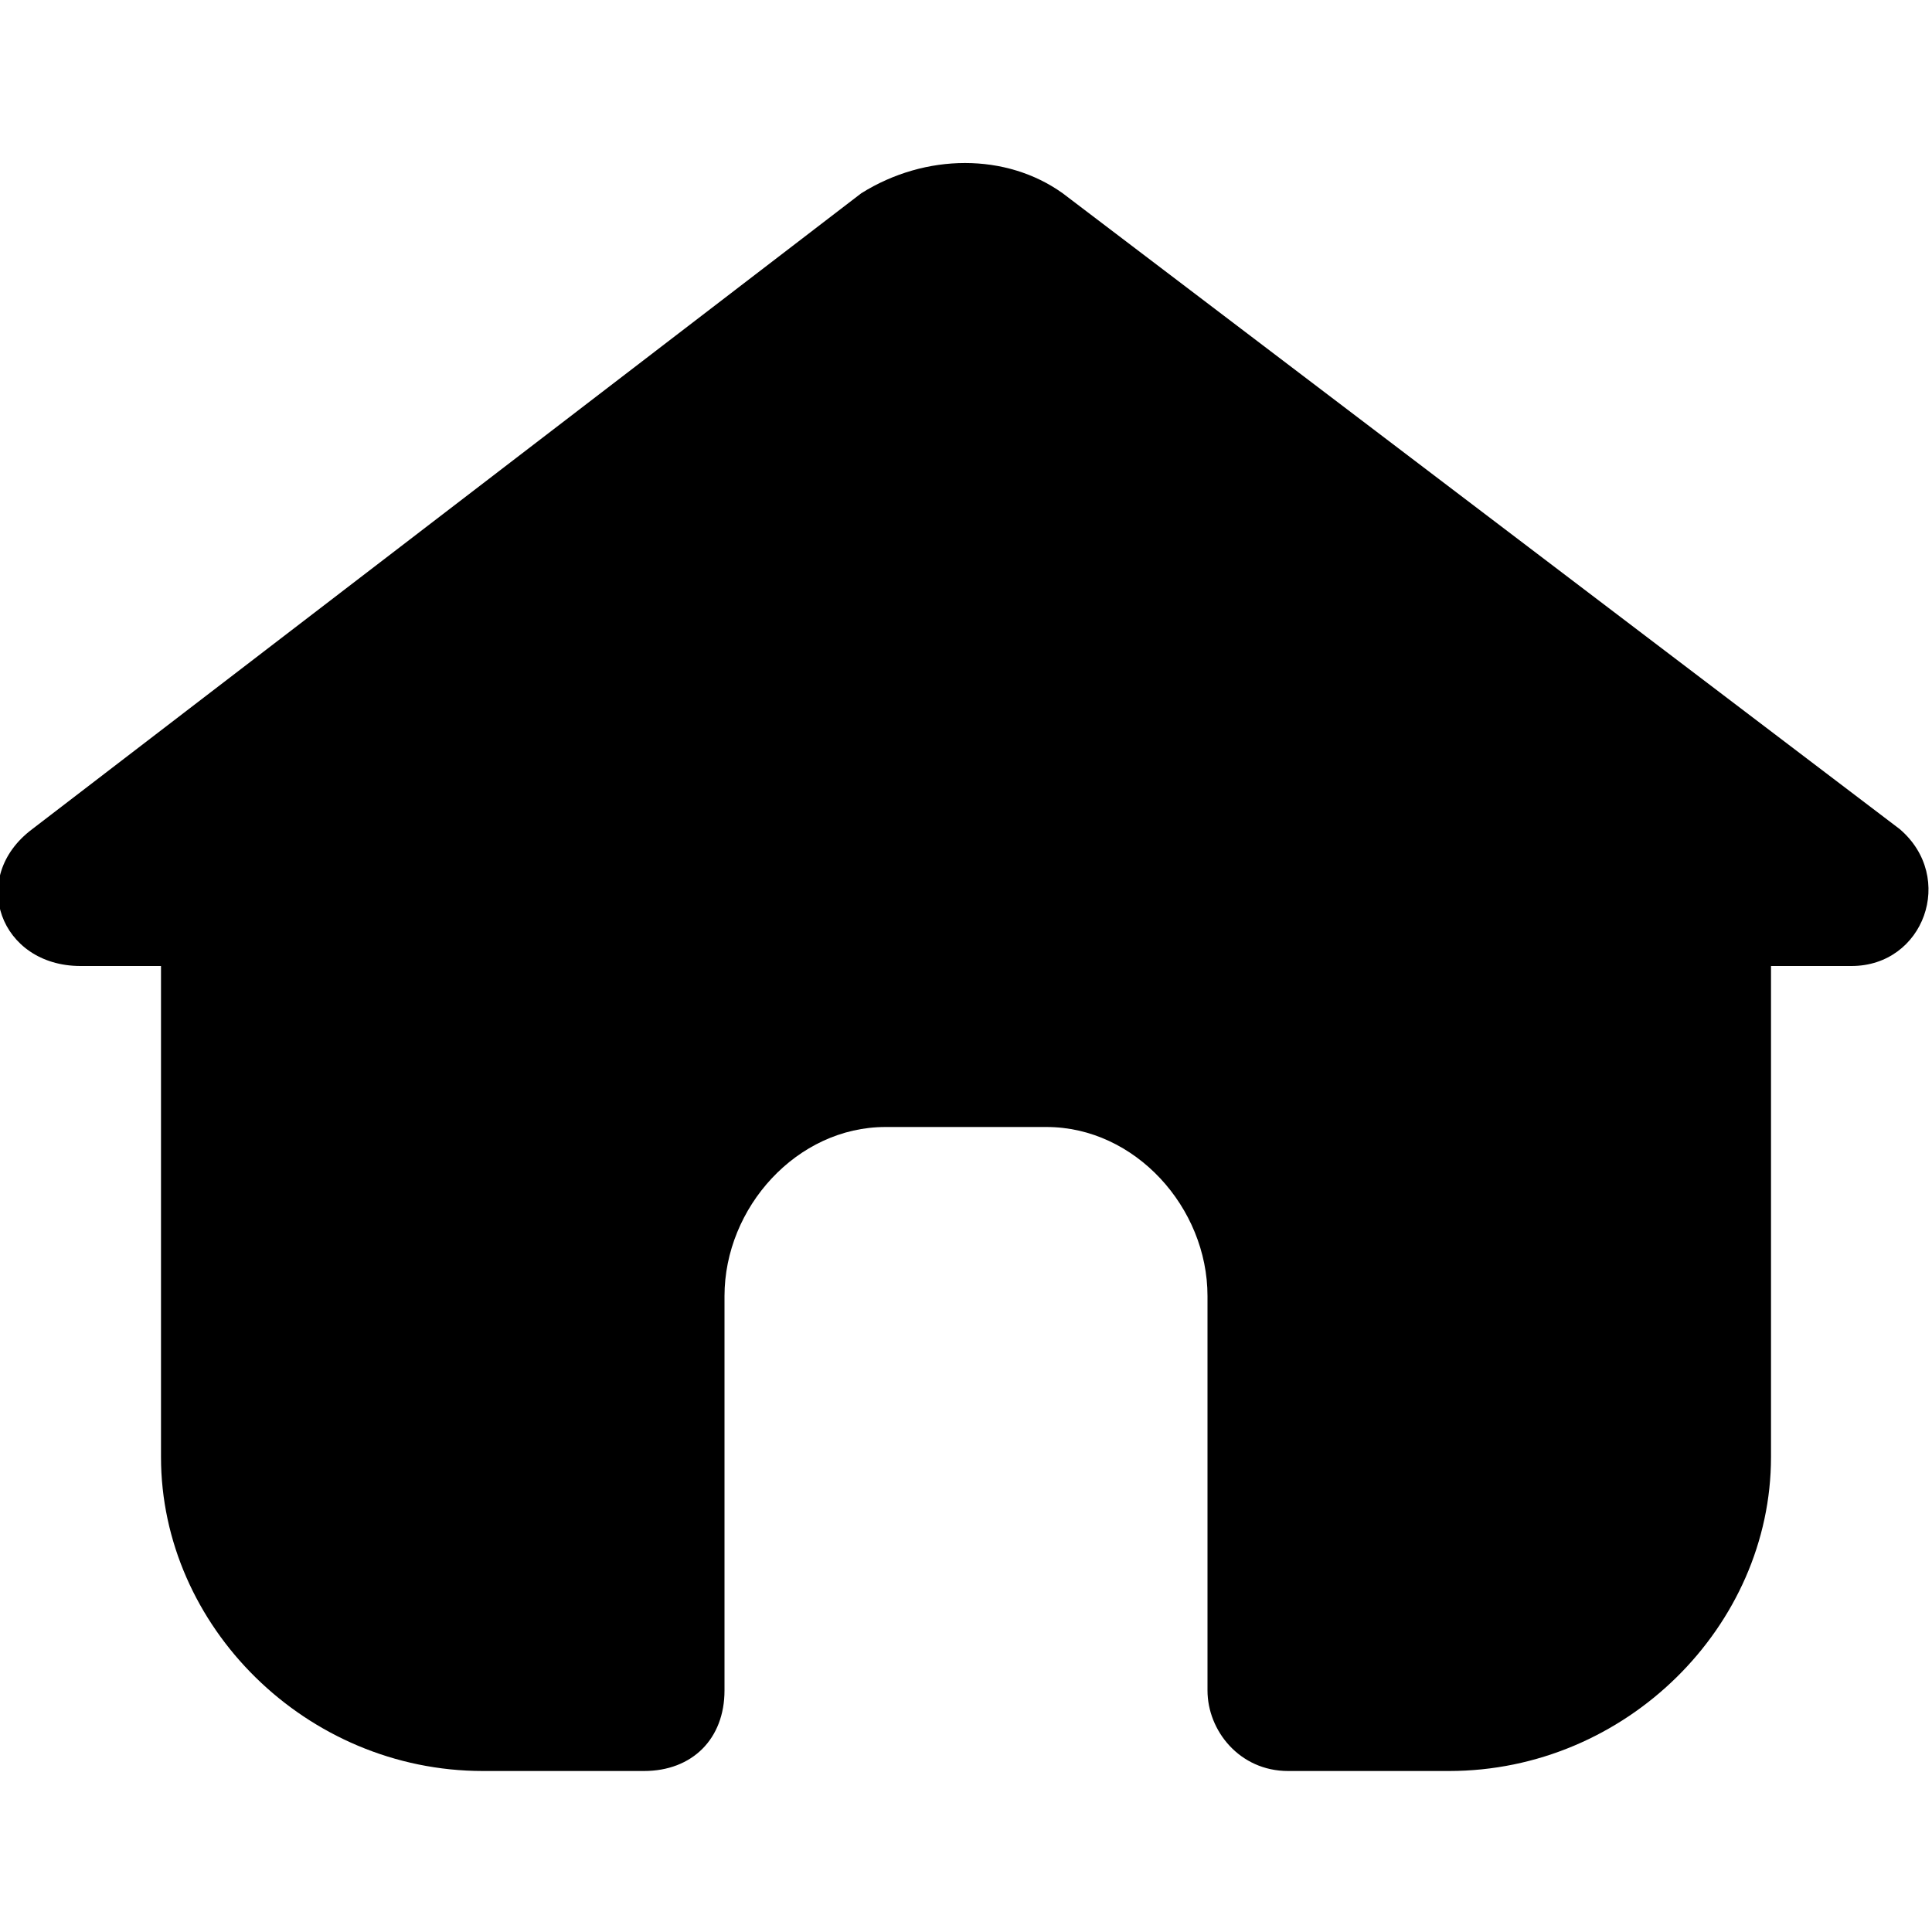
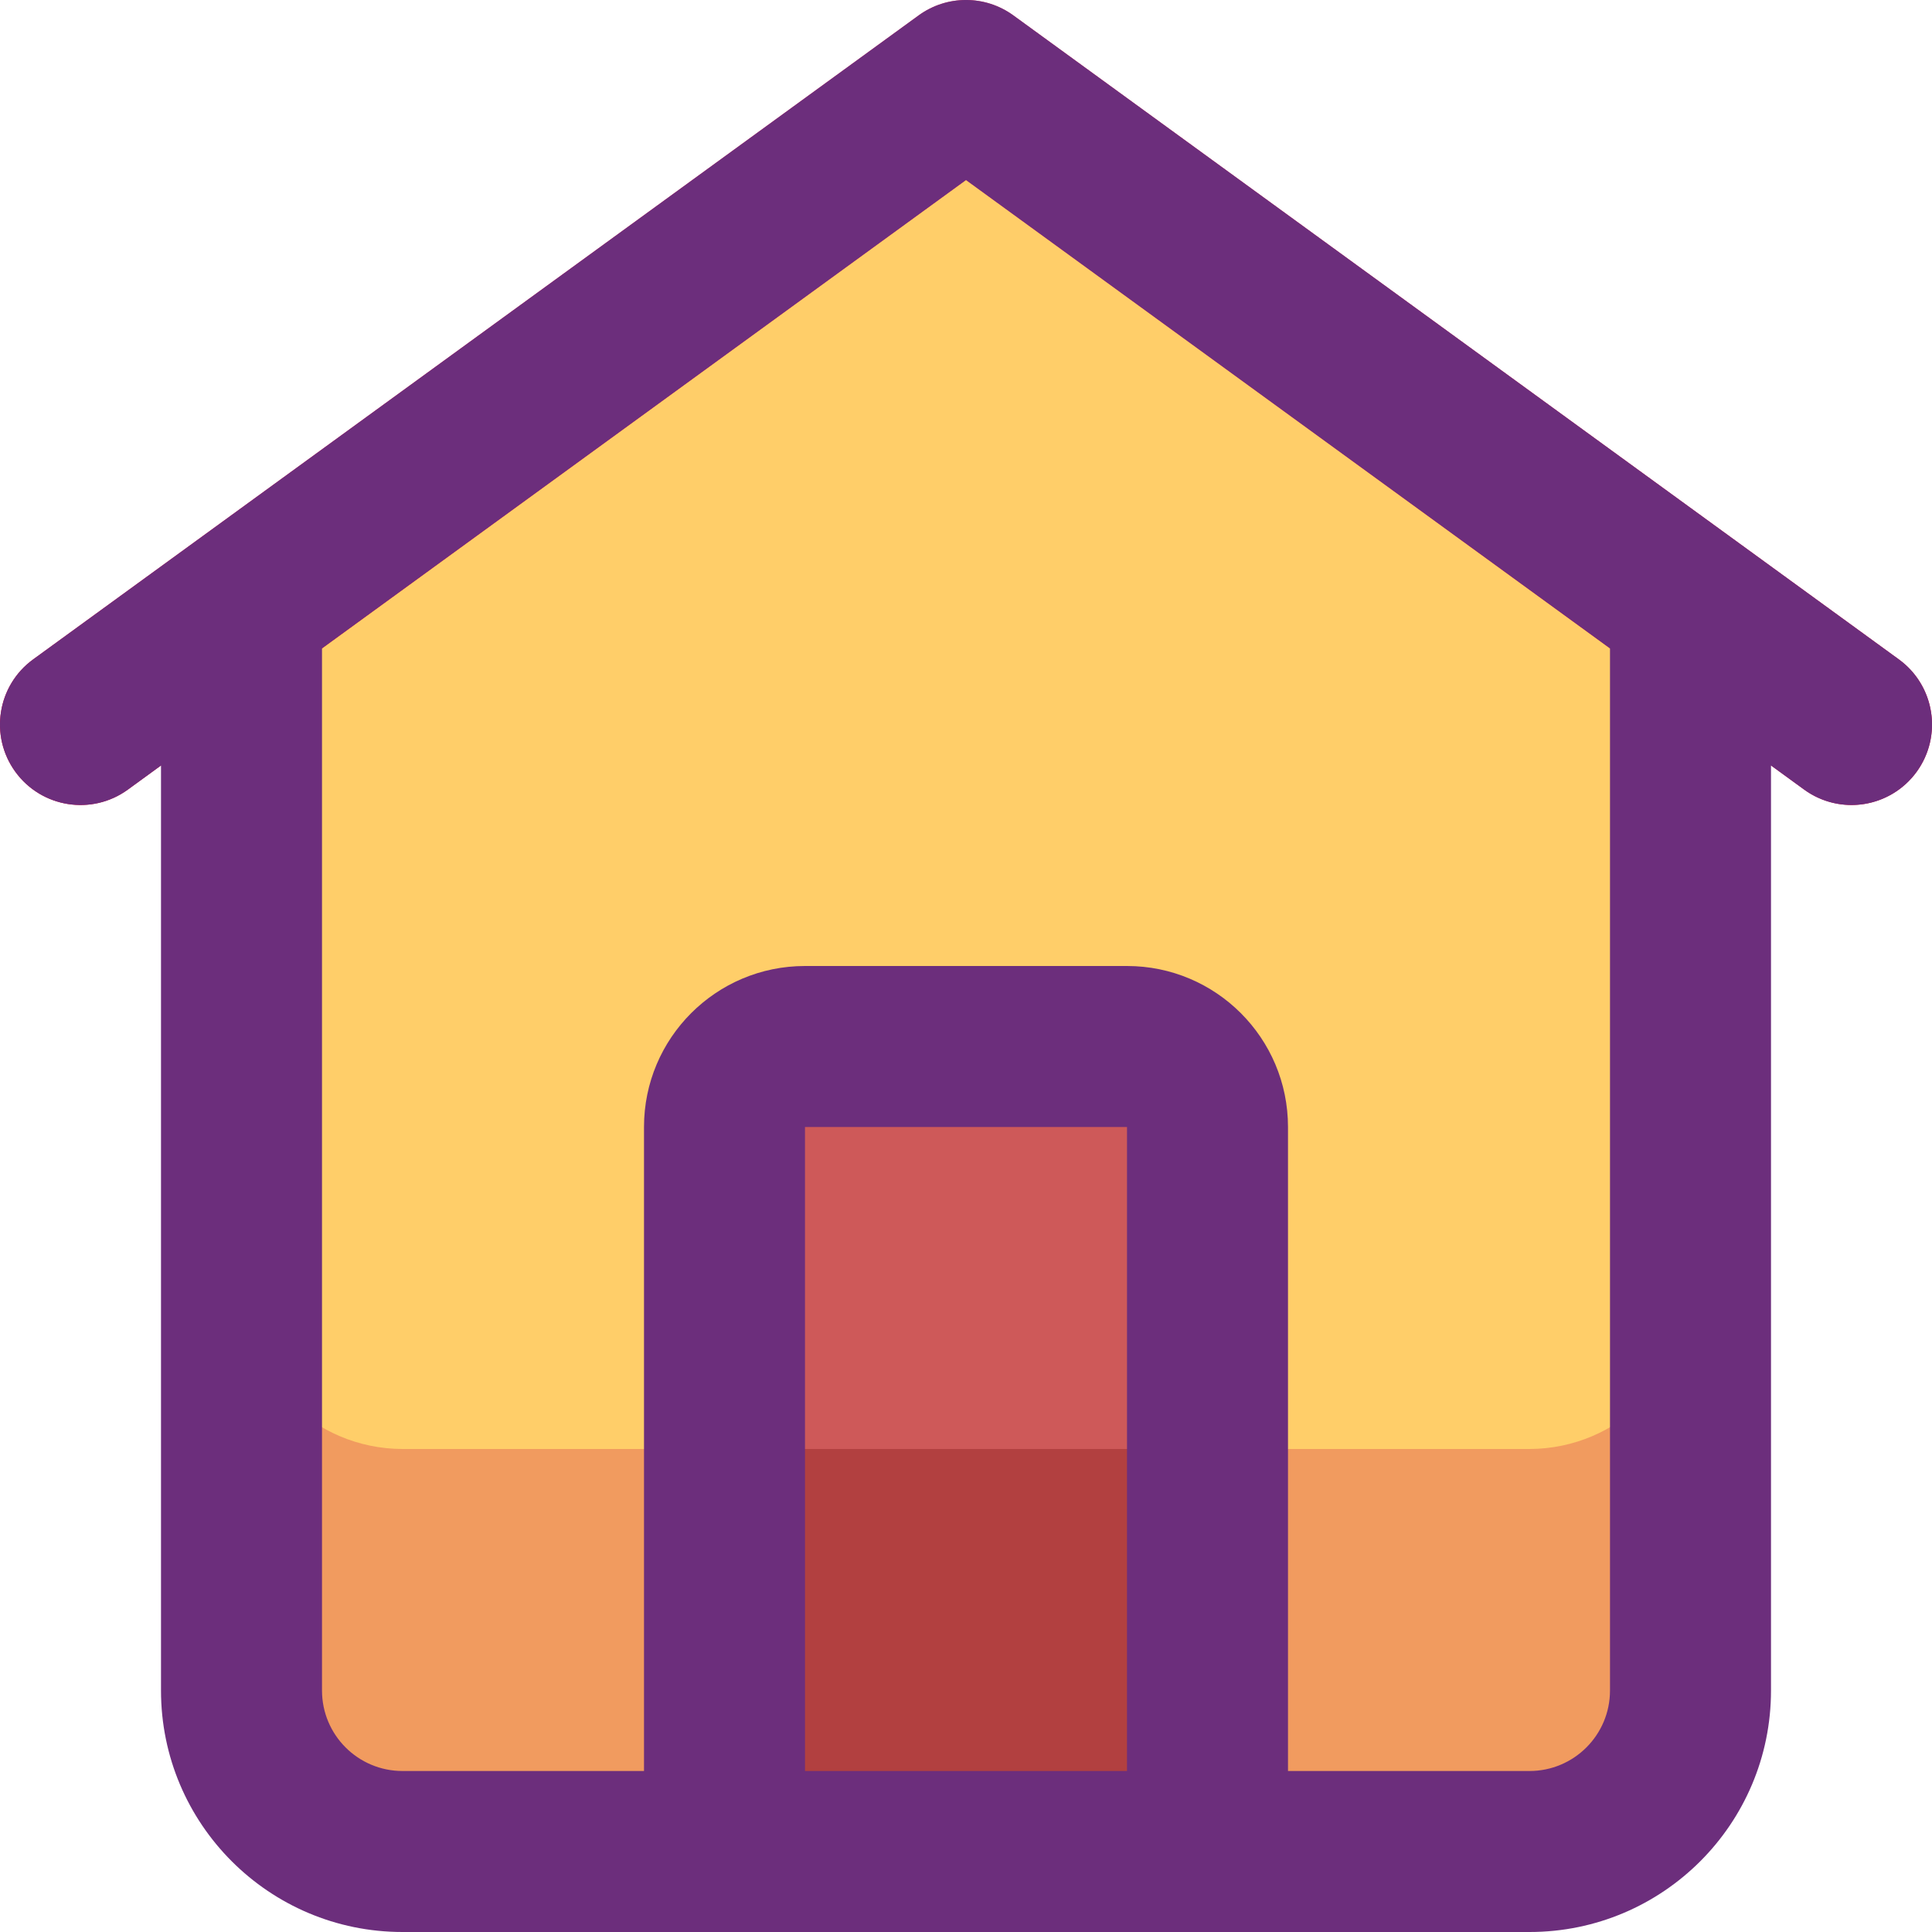
- <svg xmlns="http://www.w3.org/2000/svg" style="enable-background:new 0 0 24 24;" version="1.1" viewBox="0 0 24 24" xml:space="preserve">
-   <g id="info" />
-   <g id="icons">
-     <path d="M23.6,10.3L13.2,2.4c-0.7-0.5-1.7-0.5-2.5,0L0.4,10.3C-0.4,10.9,0,12,1,12h1v6.1C2,20.2,3.8,22,6,22h2   c0.6,0,1-0.4,1-1v-4.9C9,15,9.9,14,11,14h2c1.1,0,2,1,2,2.1V21c0,0.5,0.4,1,1,1h2c2.2,0,4-1.8,4-3.9V12h1   C23.9,12,24.3,10.9,23.6,10.3z" id="home" />
+ <svg xmlns="http://www.w3.org/2000/svg" viewBox="0 0 24 24">
+   <defs>
+     <style>.cls-1{fill:#f19b5f;}.cls-2{fill:#ffce69;}.cls-3{fill:#b24040;}.cls-4{fill:#ce5959;}.cls-5{fill:url(#linear-gradient);}.cls-6{fill:#6c2e7c;}</style>
+     <linearGradient gradientUnits="userSpaceOnUse" id="linear-gradient" x1="12" x2="12" y1="-0.83" y2="10.006">
+       <stop offset="0" stop-color="#ff4867" />
+       <stop offset="1" stop-color="#e50031" />
+     </linearGradient>
+   </defs>
+   <g id="Icons">
+     <path class="cls-1" d="M21,7.55V21a2.006,2.006,0,0,1-2,2H5a2.006,2.006,0,0,1-2-2V7.55L12,1Z" />
+     <path class="cls-2" d="M21,7.55V16a2.006,2.006,0,0,1-2,2H5a2.006,2.006,0,0,1-2-2V7.55L12,1Z" />
+     <path class="cls-3" d="M15,14v9H9V14a1,1,0,0,1,1-1h4A1,1,0,0,1,15,14Z" />
+     <path class="cls-4" d="M15,14v4H9V14a1,1,0,0,1,1-1h4A1,1,0,0,1,15,14Z" />
+     <path class="cls-5" d="M23,10a1,1,0,0,1-.587-.191L12,2.236,1.588,9.809A1,1,0,0,1,.412,8.191l11-8a1,1,0,0,1,1.176,0l11,8A1,1,0,0,1,23,10Z" />
+   </g>
+   <g data-name="Layer 4" id="Layer_4">
+     <path class="cls-6" d="M12.588.191a1,1,0,0,0-1.176,0l-11,8A1,1,0,0,0,1.588,9.809L2,9.509V21a3,3,0,0,0,3,3H19a3,3,0,0,0,3-3V9.509l.412.3a1,1,0,1,0,1.176-1.618ZM10,22V14h4v8Zm10-1a1,1,0,0,1-1,1H16V14a2,2,0,0,0-2-2H10a2,2,0,0,0-2,2v8H5a1,1,0,0,1-1-1V8.054l8-5.818,8,5.818Z" />
  </g>
</svg>
